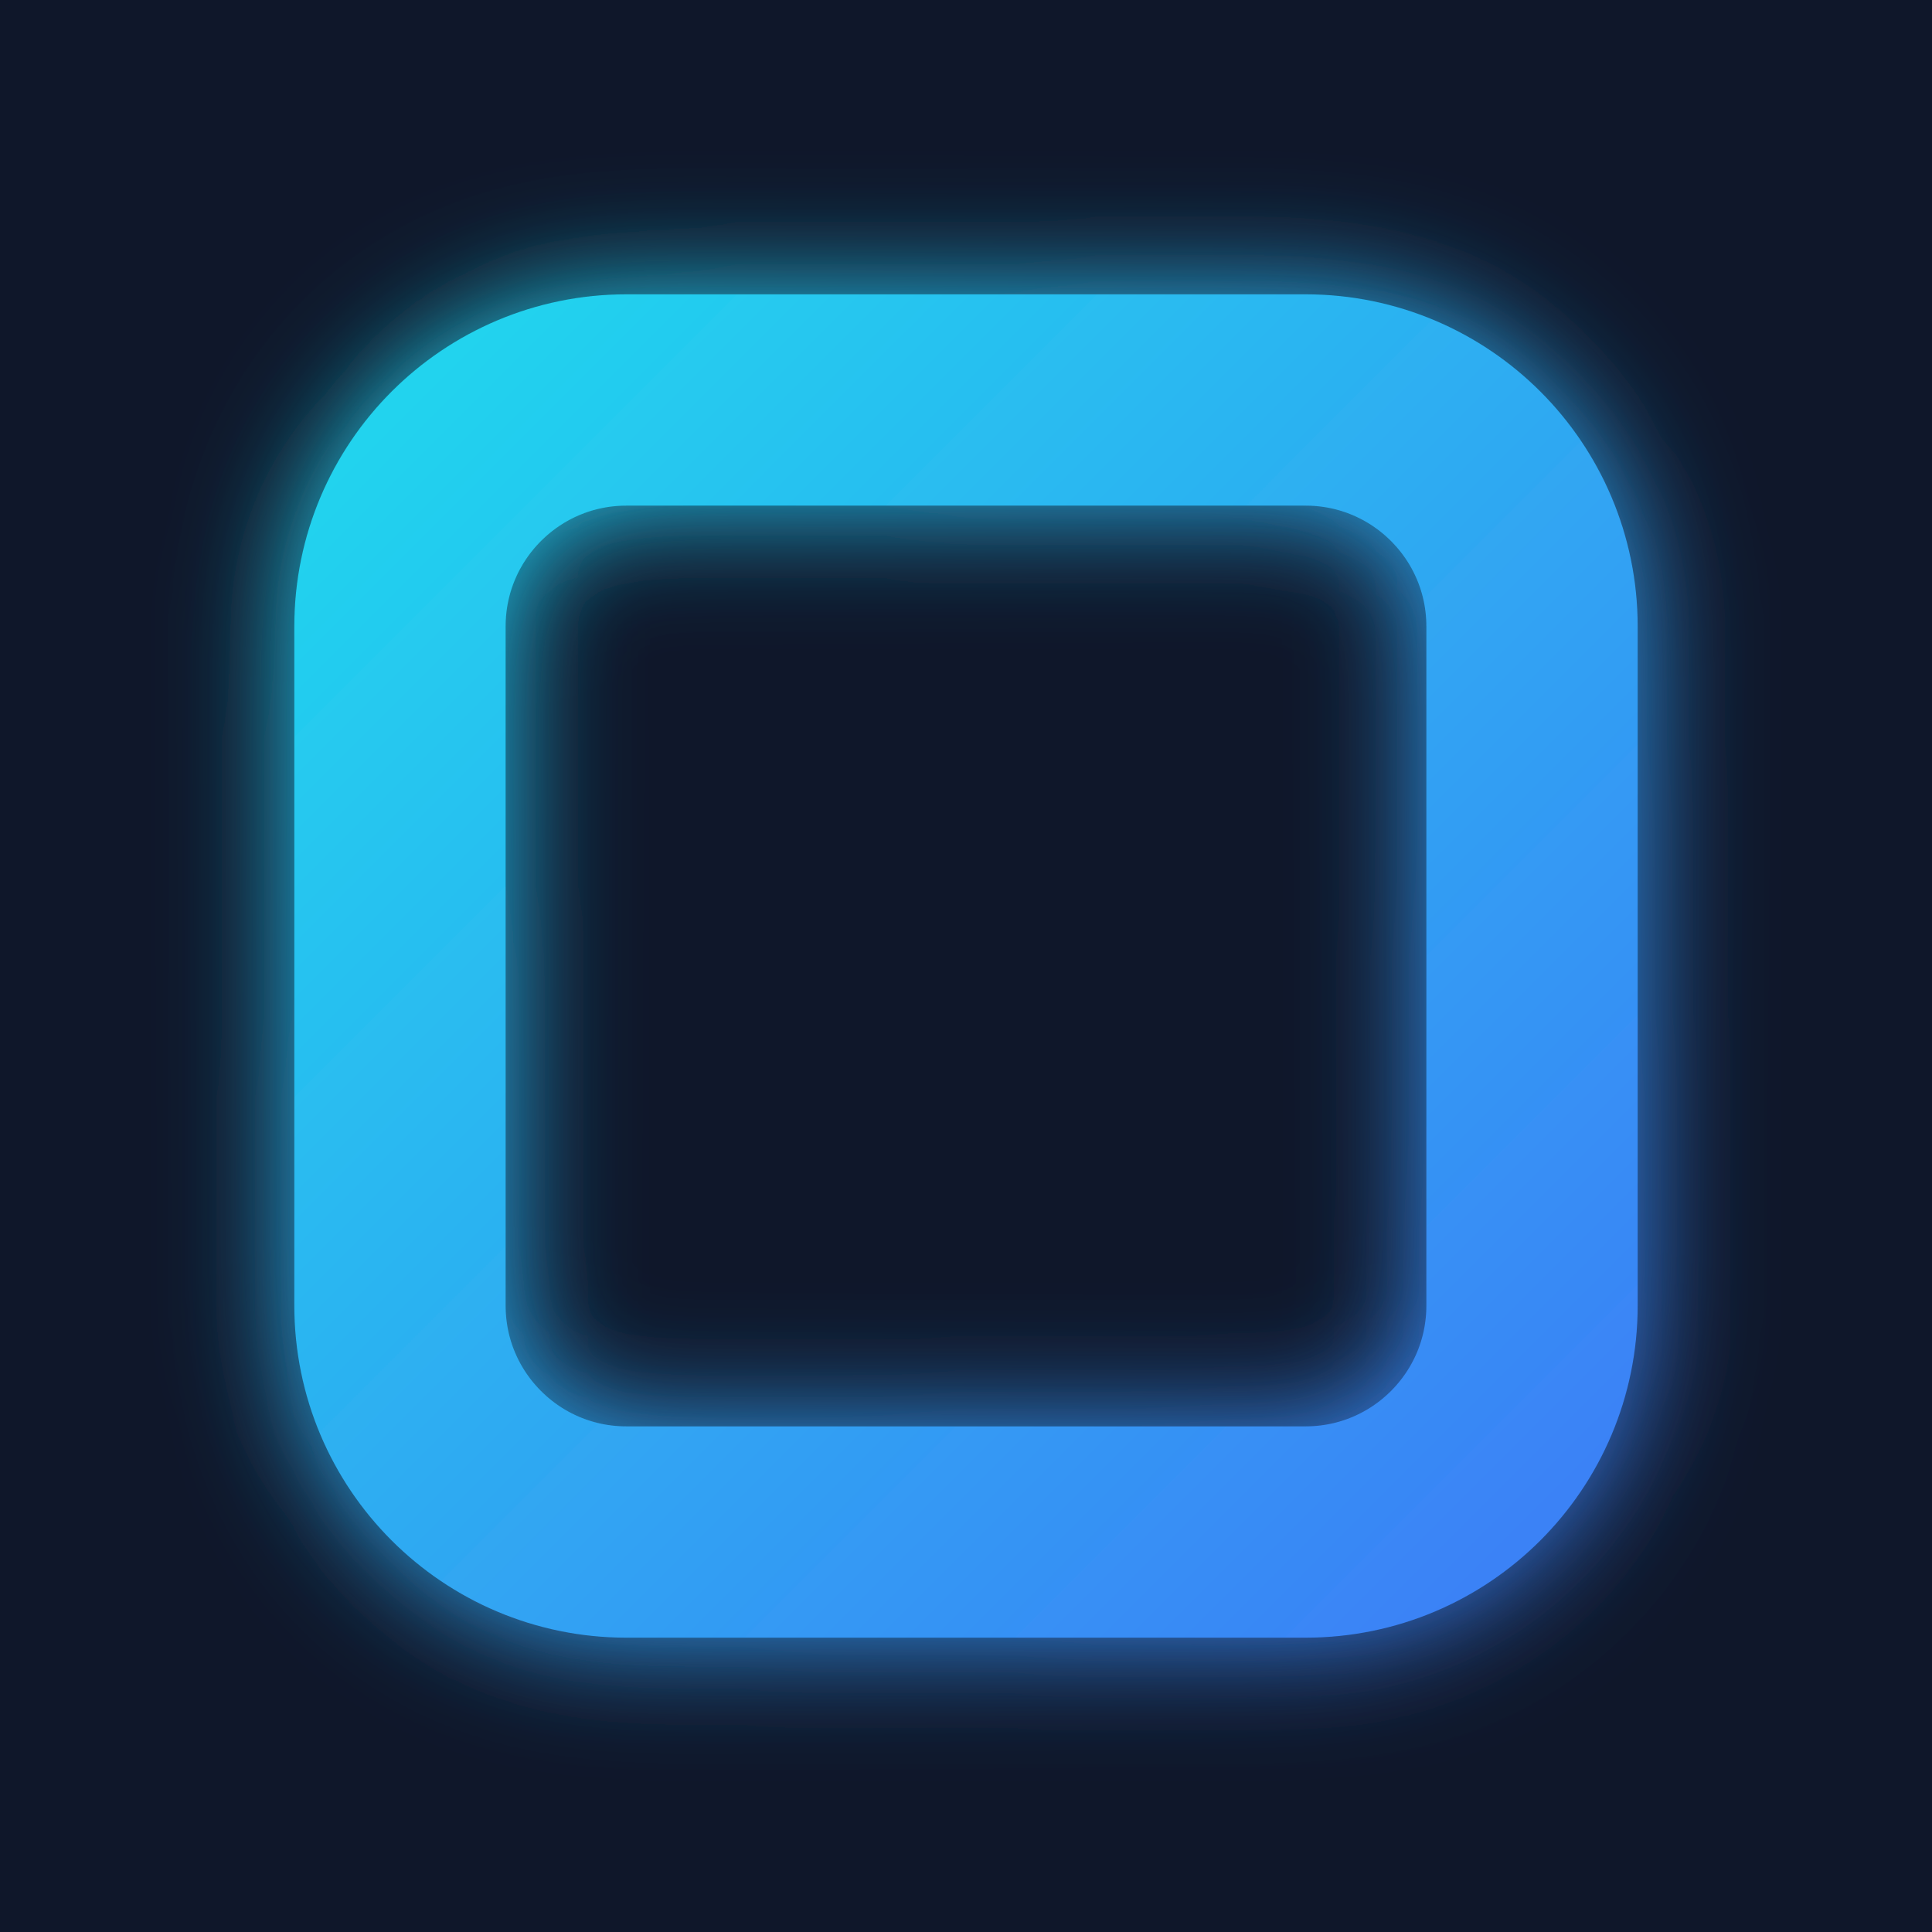
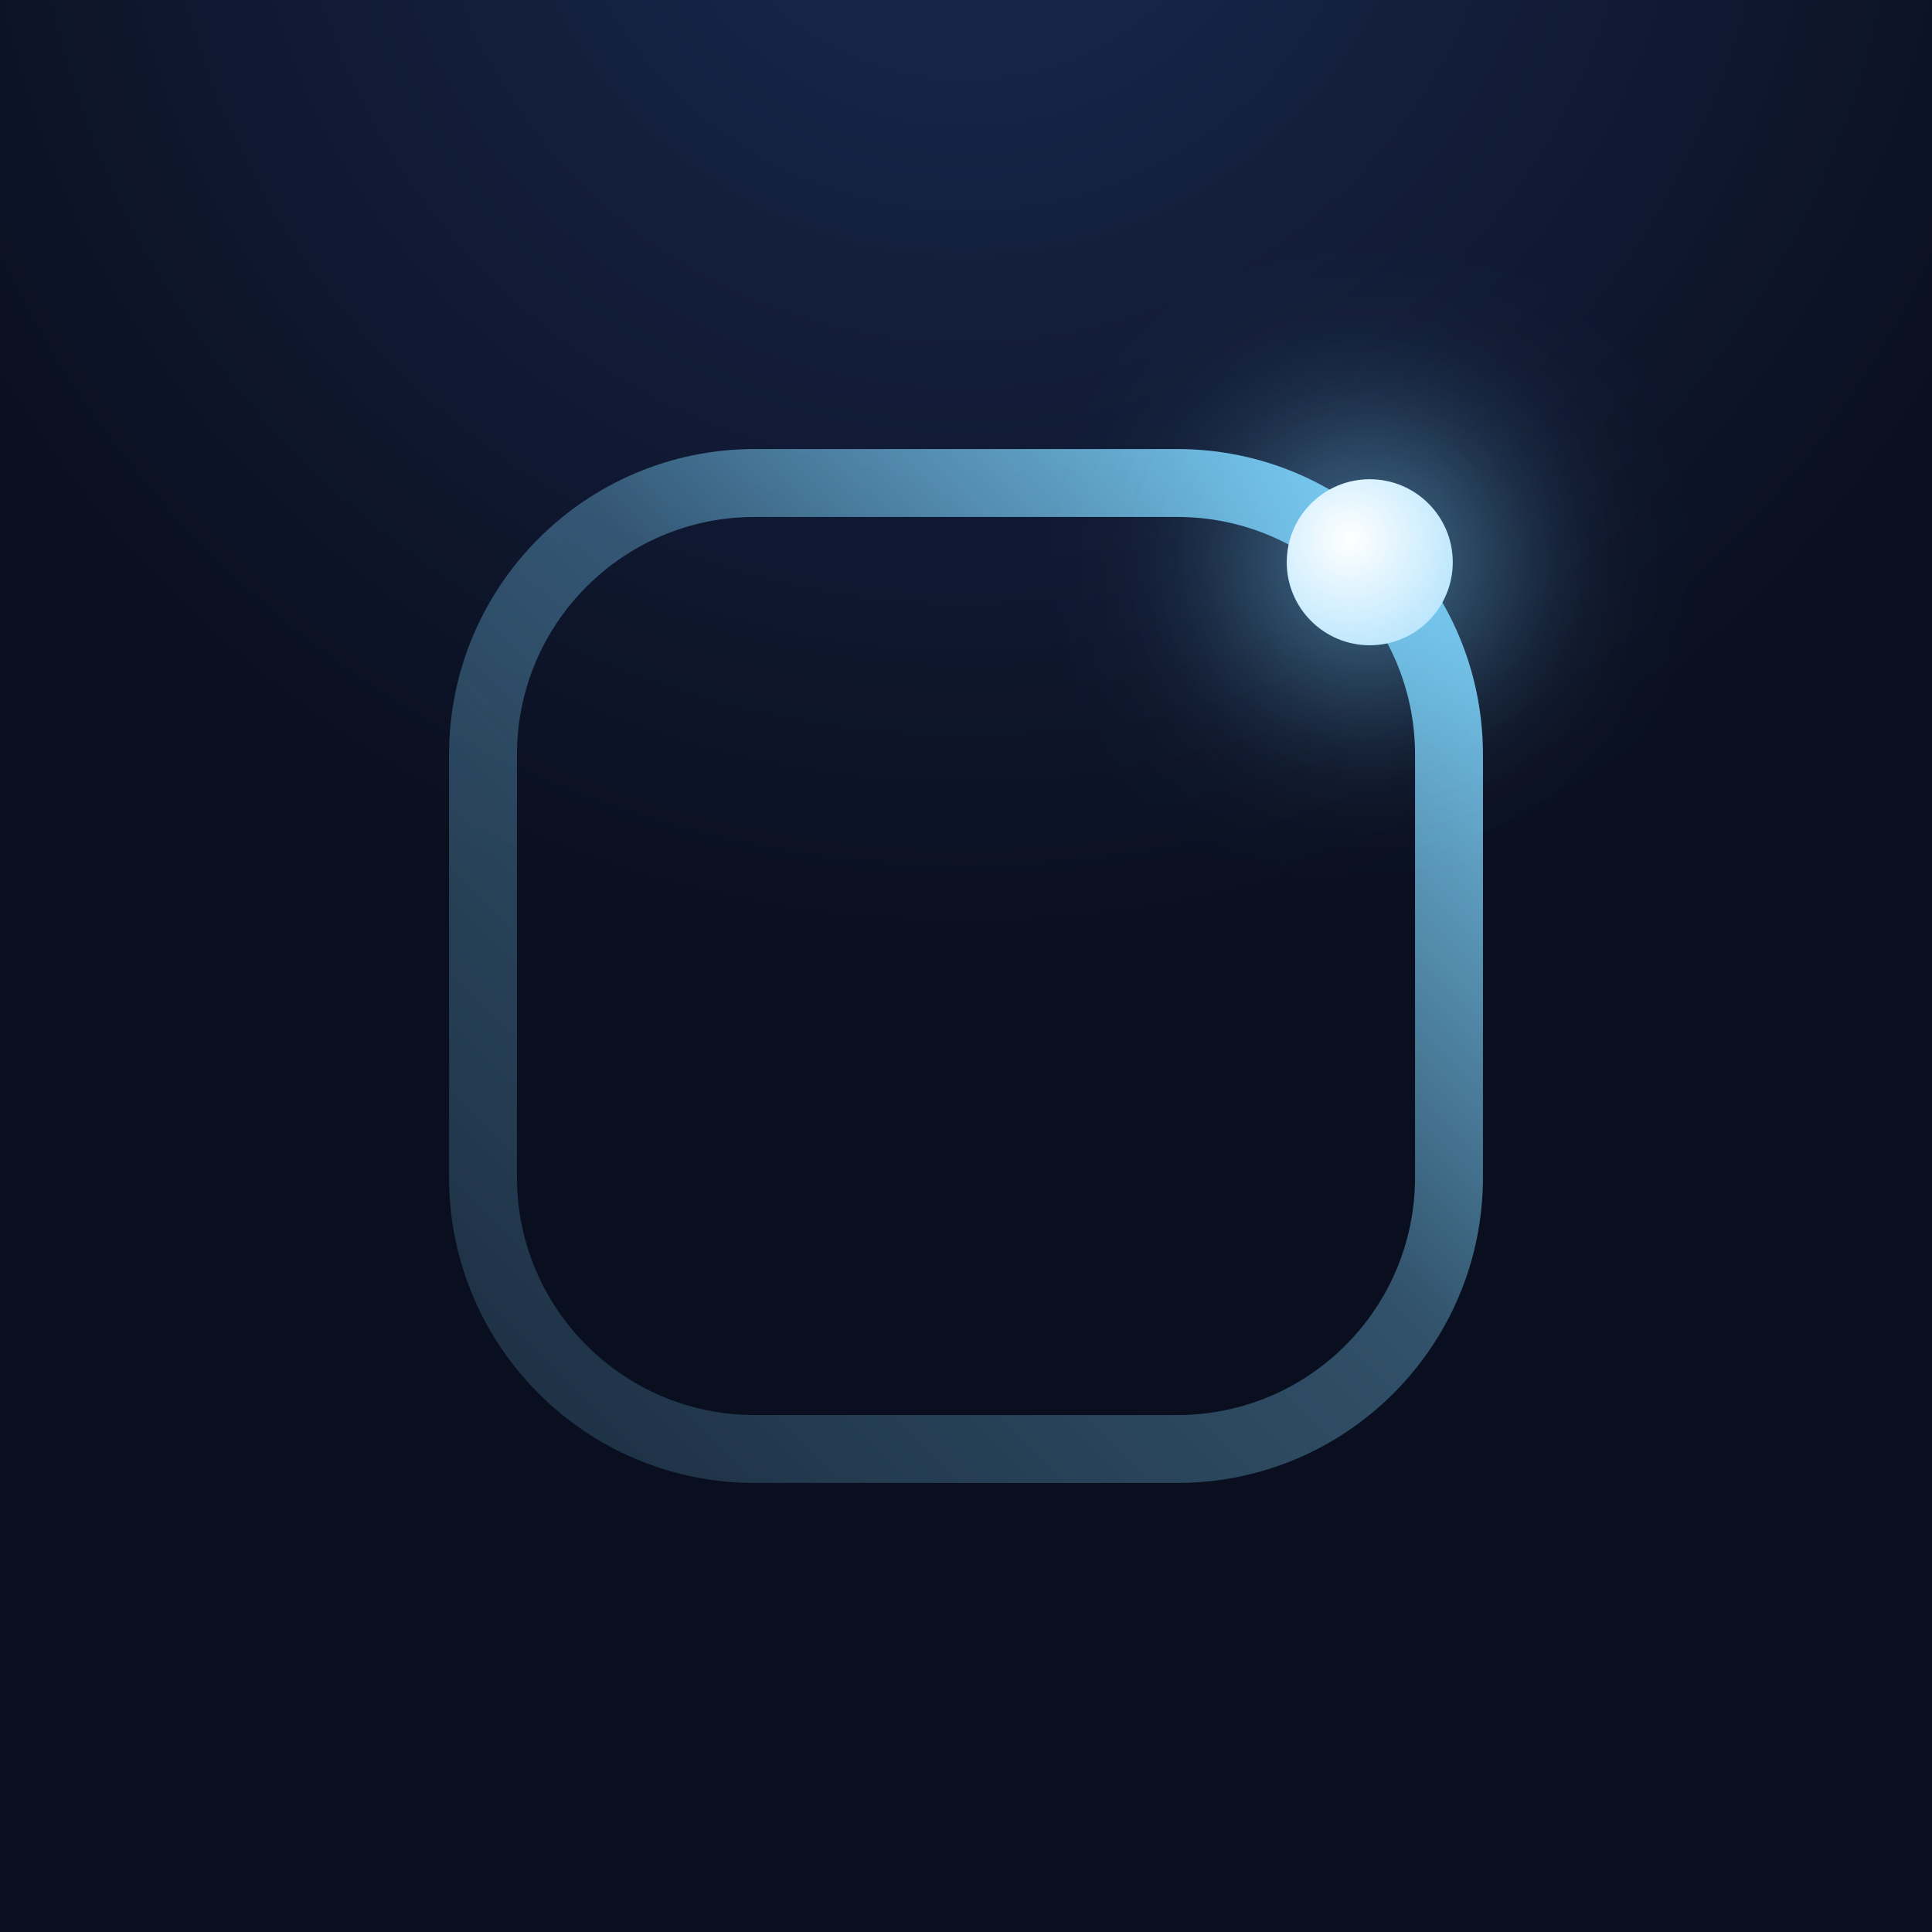
- <svg xmlns="http://www.w3.org/2000/svg" viewBox="0 0 512 512">
+ <svg xmlns="http://www.w3.org/2000/svg" viewBox="0 0 512 512" width="512" height="512">
  <defs>
-     <linearGradient id="neonGrad" x1="0%" y1="0%" x2="100%" y2="100%">
-       <stop offset="0%" style="stop-color:#22d3ee;stop-opacity:1" />
-       <stop offset="100%" style="stop-color:#3b82f6;stop-opacity:1" />
+     <radialGradient id="bg" cx="50%" cy="-10%" r="110%">
+       <stop offset="0%" stop-color="#1a2a52" />
+       <stop offset="55%" stop-color="#0a0f1f" />
+     </radialGradient>
+     <linearGradient id="track" x1="100%" y1="0%" x2="0%" y2="100%">
+       <stop offset="0%" stop-color="#7dd3fc" stop-opacity="1" />
+       <stop offset="45%" stop-color="#7dd3fc" stop-opacity="0.34" />
+       <stop offset="100%" stop-color="#7dd3fc" stop-opacity="0.16" />
    </linearGradient>
-     <filter id="glow" x="-50%" y="-50%" width="200%" height="200%">
-       <feGaussianBlur stdDeviation="16" result="blur" />
-       <feComposite in="SourceGraphic" in2="blur" operator="over" />
+     <radialGradient id="dot" cx="38%" cy="36%" r="70%">
+       <stop offset="0%" stop-color="#ffffff" />
+       <stop offset="100%" stop-color="#bae6fd" />
+     </radialGradient>
+     <filter id="glow" x="-200%" y="-200%" width="500%" height="500%">
+       <feGaussianBlur stdDeviation="22" />
    </filter>
  </defs>
-   <rect width="512" height="512" fill="#0f172a" />
-   <rect x="106" y="106" width="300" height="300" rx="60" fill="none" stroke="url(#neonGrad)" stroke-width="56" stroke-linecap="round" filter="url(#glow)" />
+   <rect width="512" height="512" fill="url(#bg)" />
+   <rect x="128" y="128" width="256" height="256" rx="72" fill="none" stroke="url(#track)" stroke-width="18" />
+   <circle cx="363" cy="149" r="34" fill="#7dd3fc" opacity="0.55" filter="url(#glow)" />
+   <circle cx="363" cy="149" r="22" fill="url(#dot)" />
</svg>
